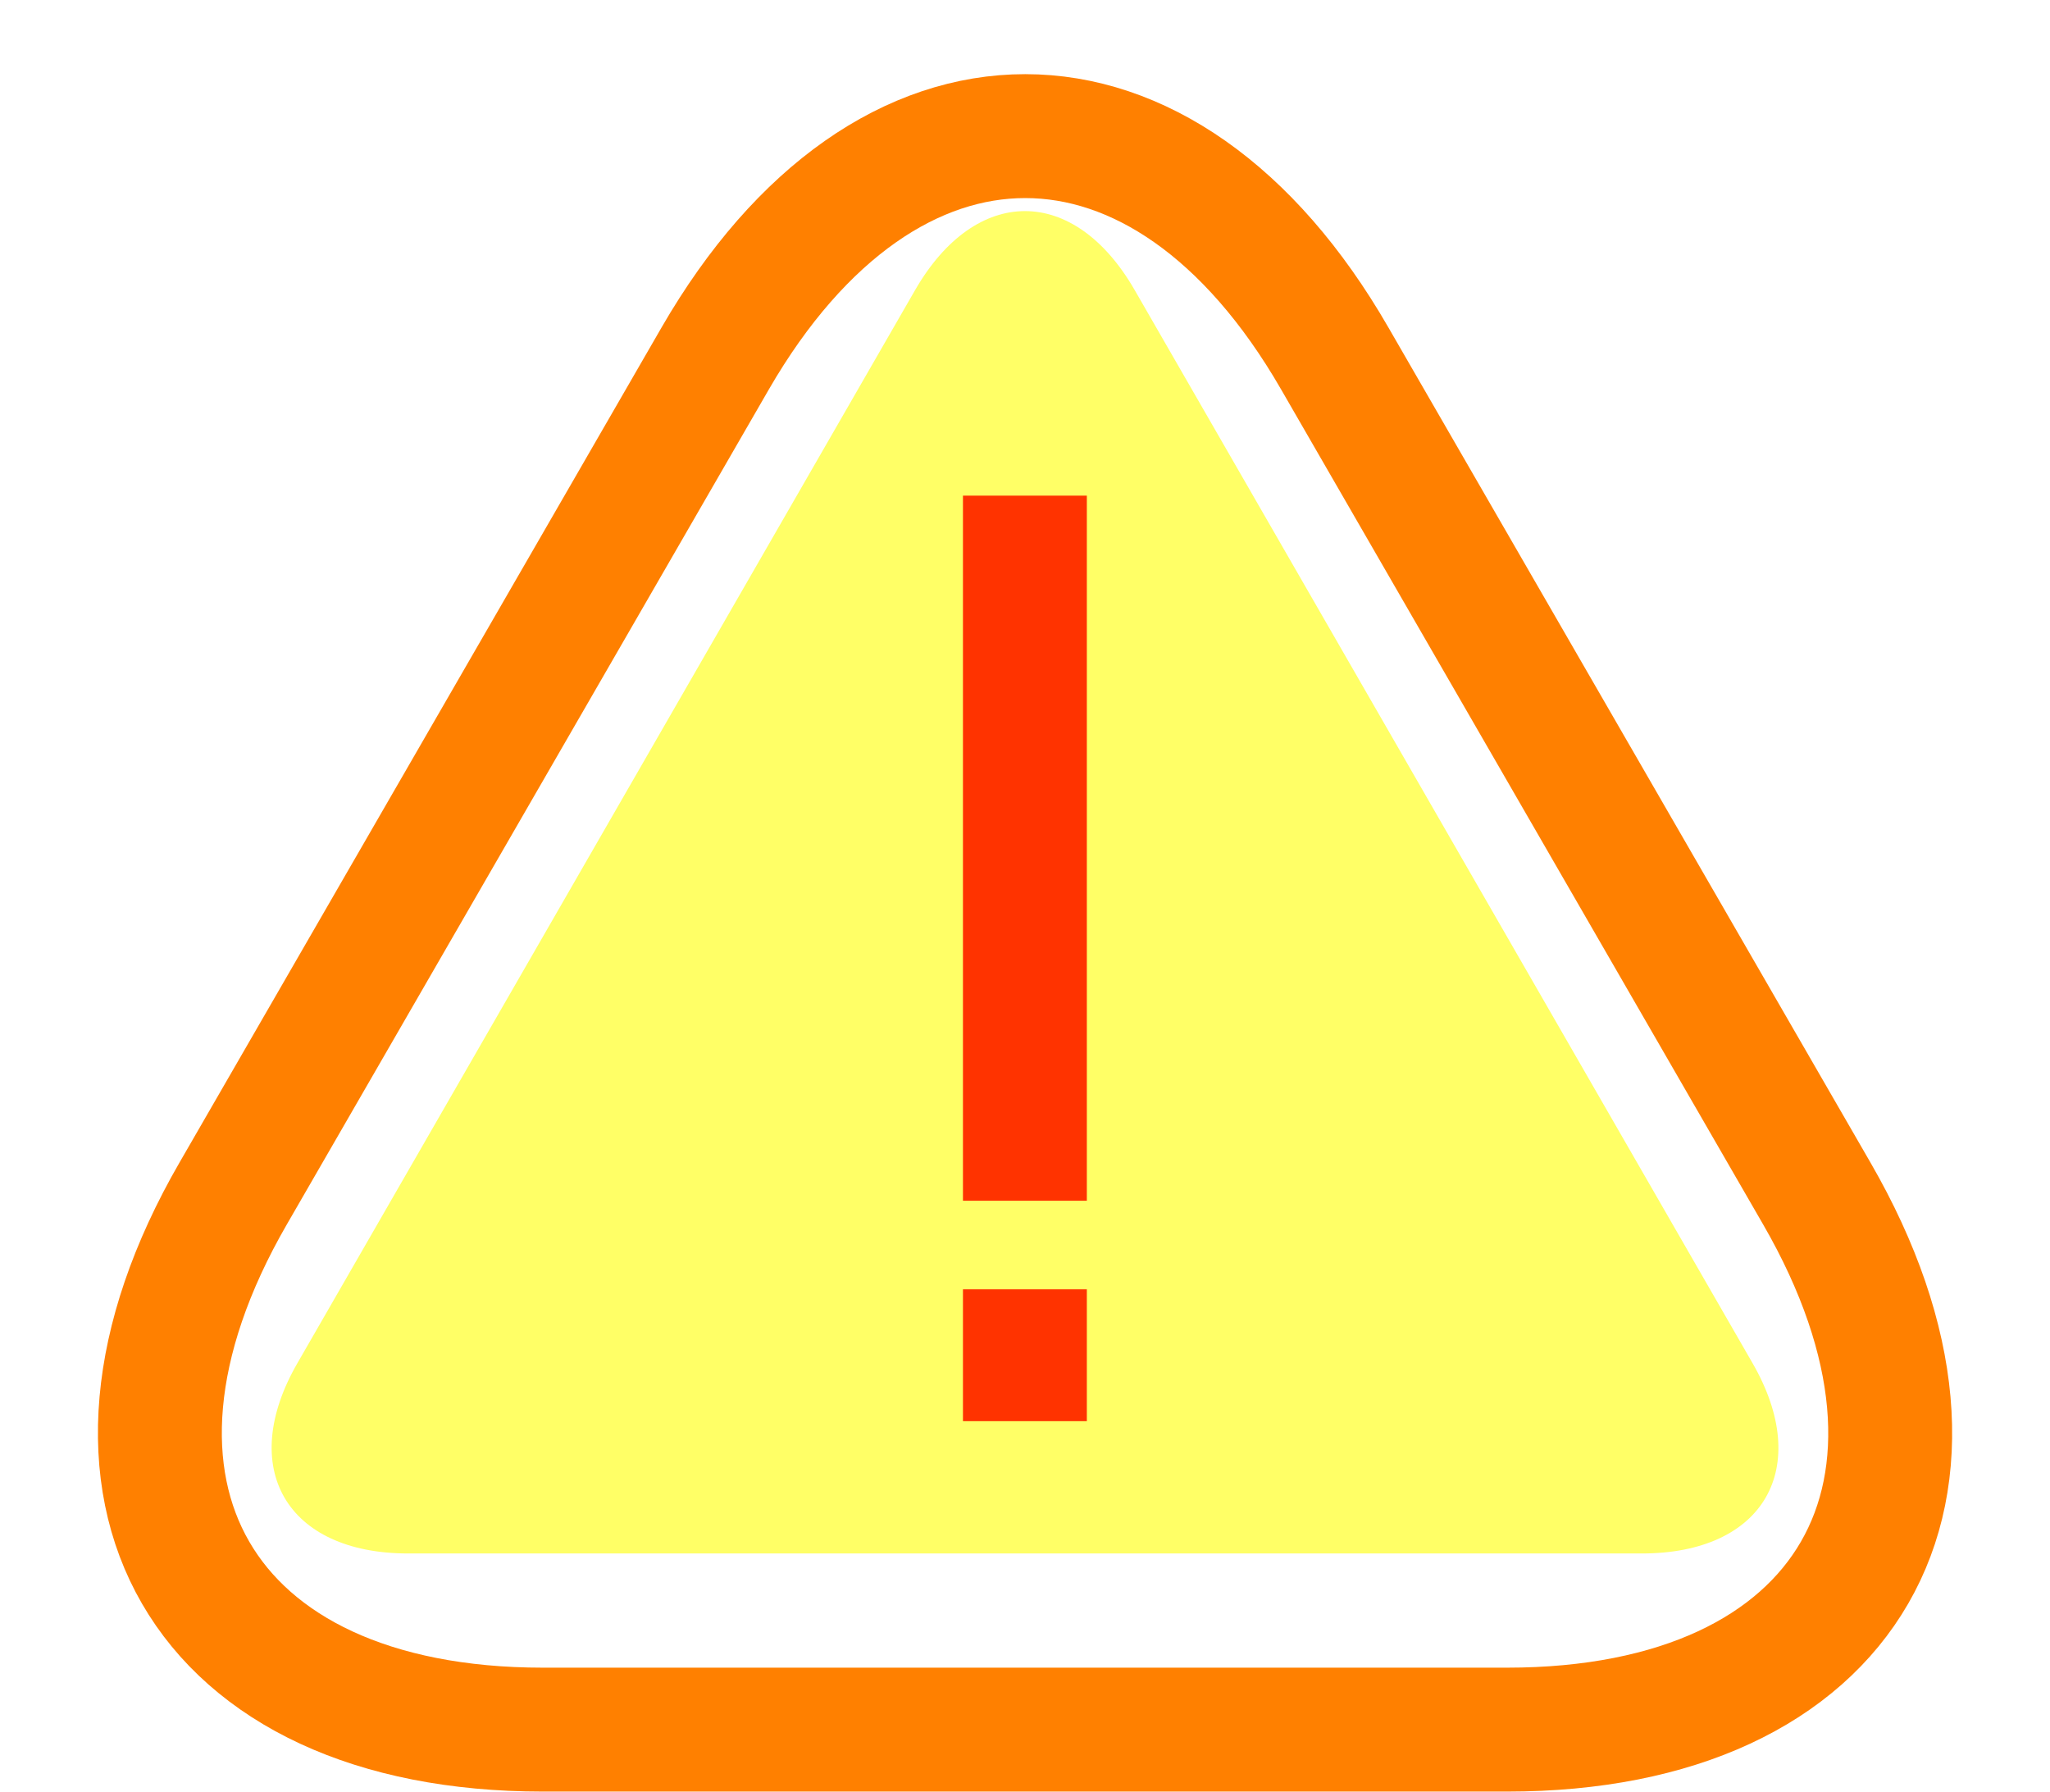
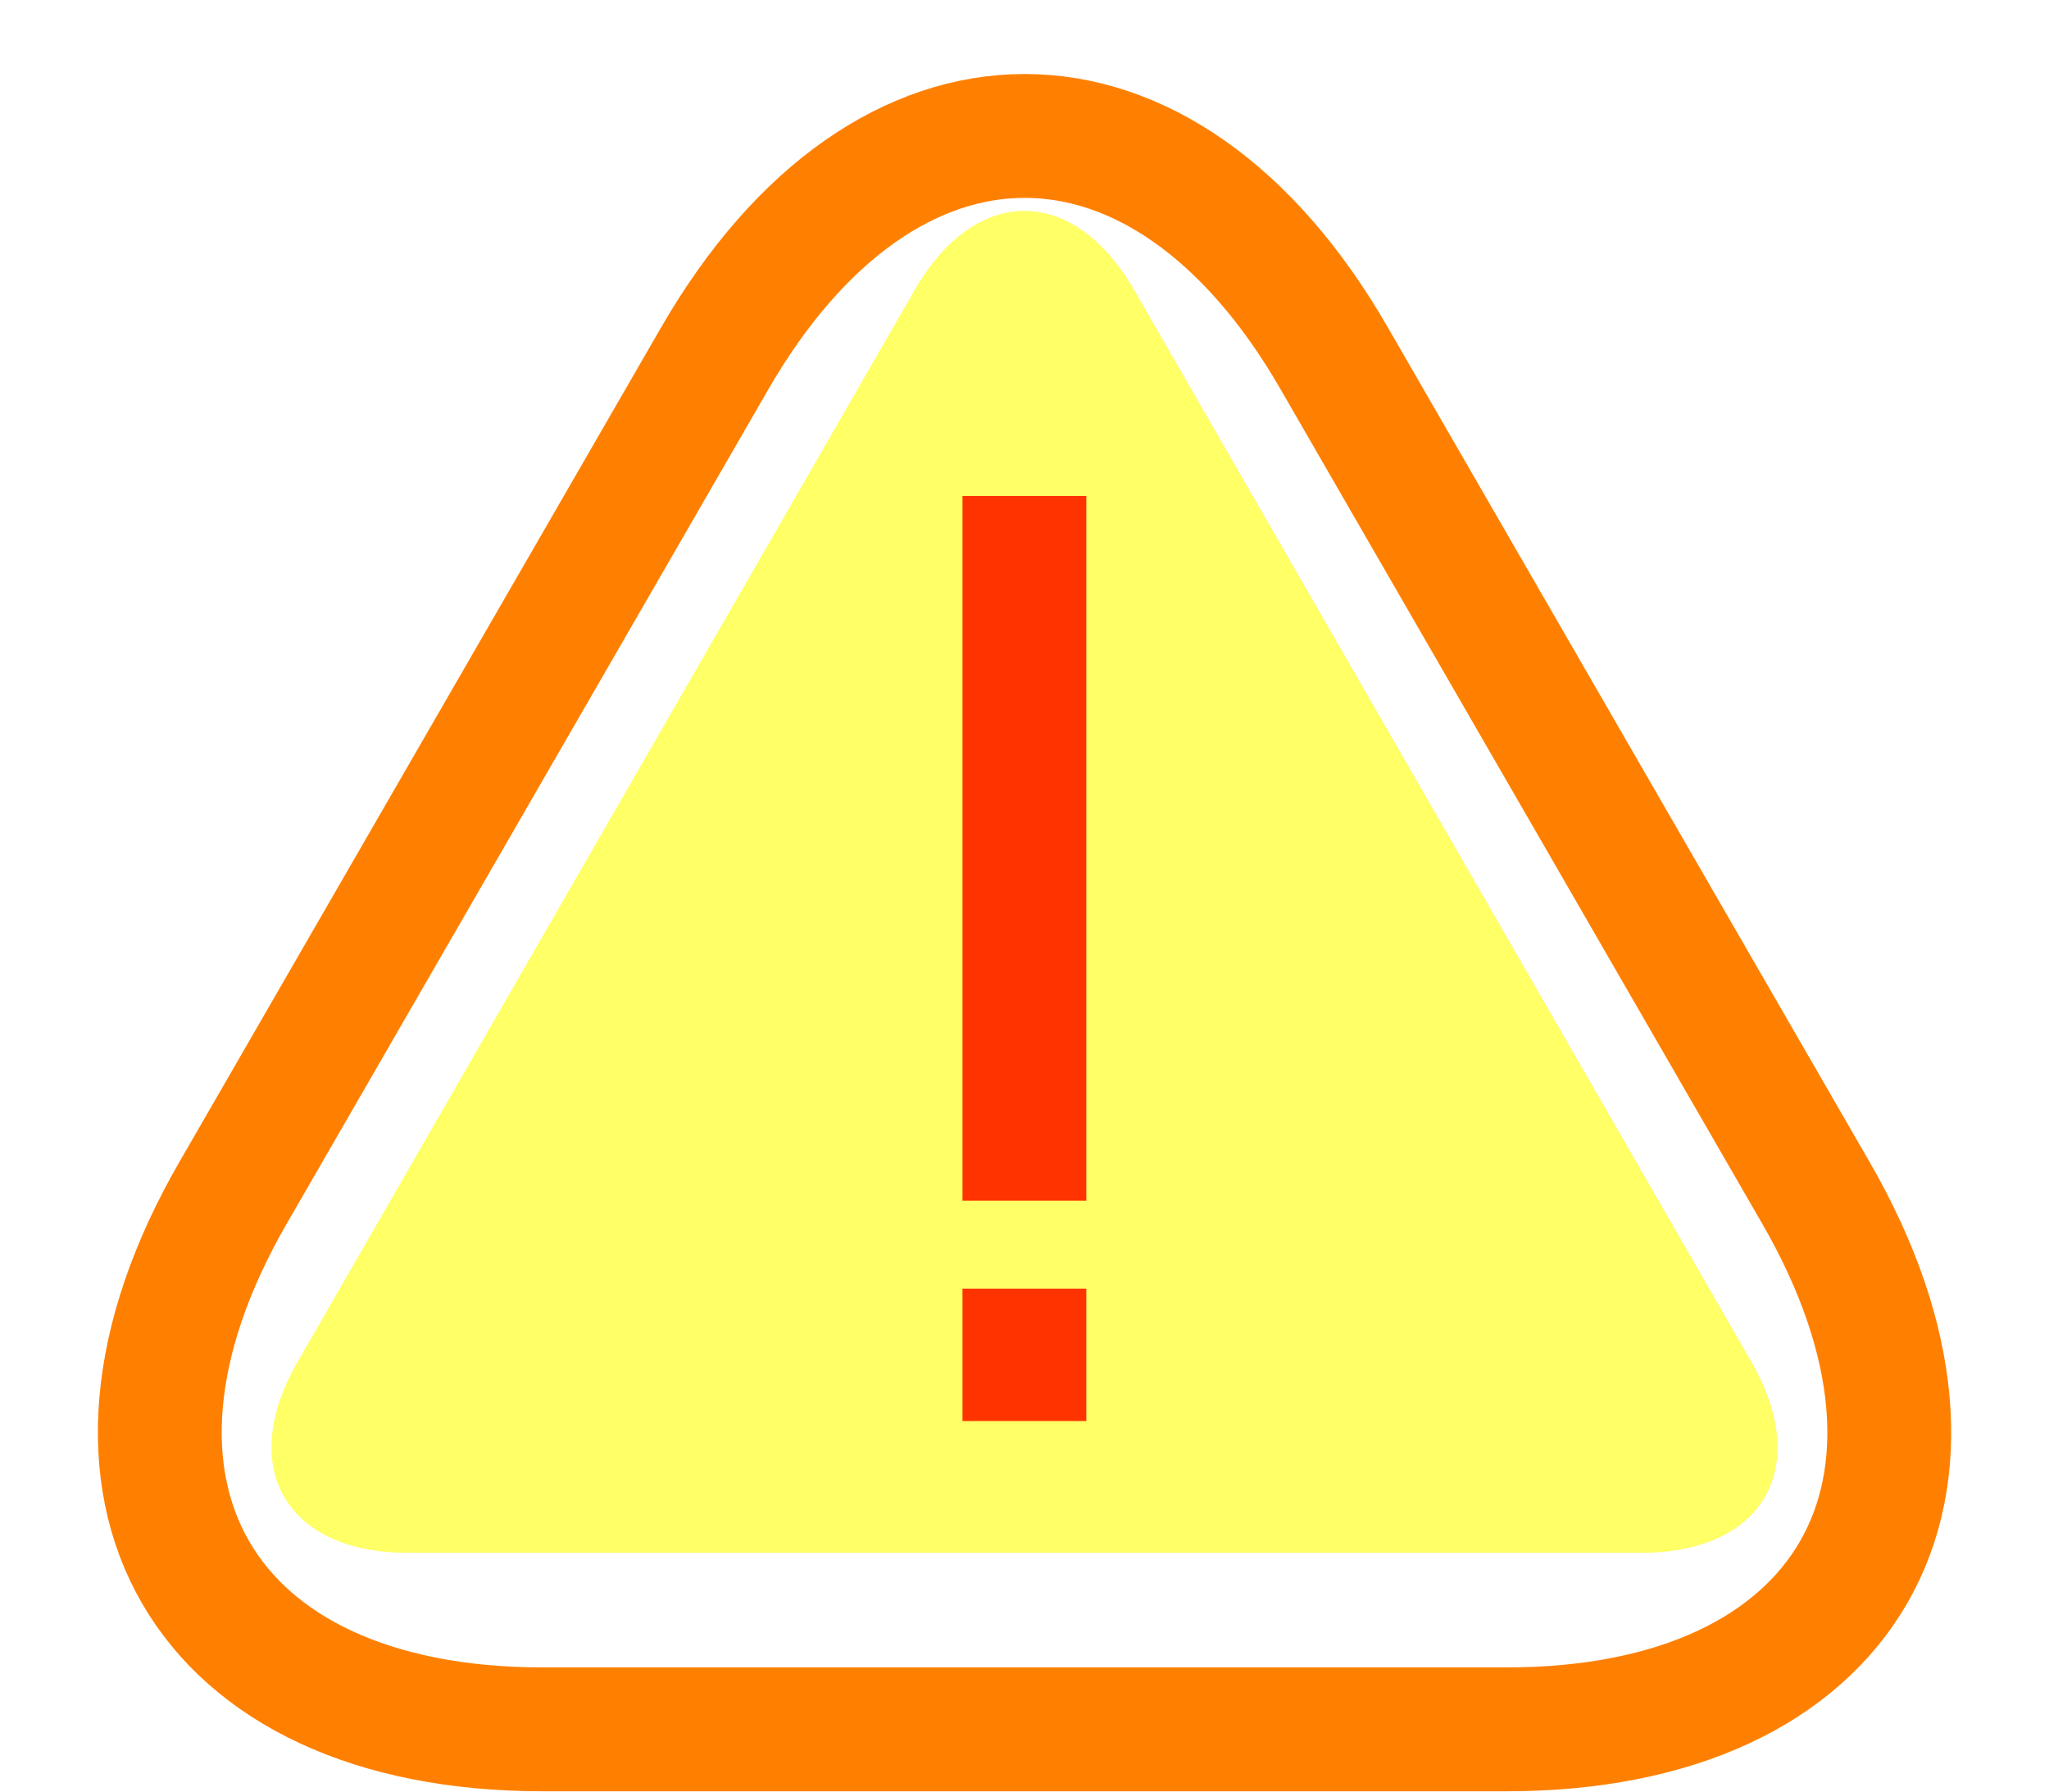
- <svg xmlns="http://www.w3.org/2000/svg" version="1.1" width="18.463pt" height="16.133pt" viewBox="1.247 495.299 18.463 16.133">
+ <svg xmlns="http://www.w3.org/2000/svg" version="1.1" width="18.463pt" height="16.139pt" viewBox="1.247 795.173 18.463 16.139">
  <g id="page1" transform="matrix(1.4 0 0 1.4 0 0)">
-     <path d="M4.383 364.91H10.586C12.789 364.91 13.68 363.367 12.578 361.461L9.477 356.09C8.379 354.184 6.594 354.184 5.492 356.09L2.391 361.461C1.289 363.367 2.184 364.91 4.383 364.91Z" stroke="#ff8000" fill="none" stroke-width=".797" />
-     <path d="M3.516 363.777H11.453C12.238 363.777 12.555 363.227 12.164 362.551L8.191 355.652C7.801 354.973 7.168 354.973 6.777 355.652L2.805 362.551C2.414 363.227 2.734 363.777 3.516 363.777Z" fill="#ff6" />
-     <path d="M7.484 362.926V362.078M7.484 361.508V356.973" stroke="#f30" fill="none" stroke-width=".797" stroke-miterlimit="10" />
+     <path d="M4.383 579.109H10.586C12.789 579.109 13.68 577.563 12.578 575.656L9.477 570.285C8.379 568.379 6.594 568.379 5.492 570.285L2.391 575.656C1.289 577.563 2.184 579.109 4.383 579.109Z" stroke="#ff8000" fill="none" stroke-width=".797" />
+     <path d="M3.516 577.973H11.453C12.238 577.973 12.555 577.426 12.164 576.746L8.191 569.848C7.801 569.168 7.168 569.168 6.777 569.848L2.805 576.746C2.414 577.426 2.734 577.973 3.516 577.973Z" fill="#ff6" />
+     <path d="M7.484 577.125V576.273M7.484 575.707V571.172" stroke="#f30" fill="none" stroke-width=".797" stroke-miterlimit="10" />
  </g>
</svg>
